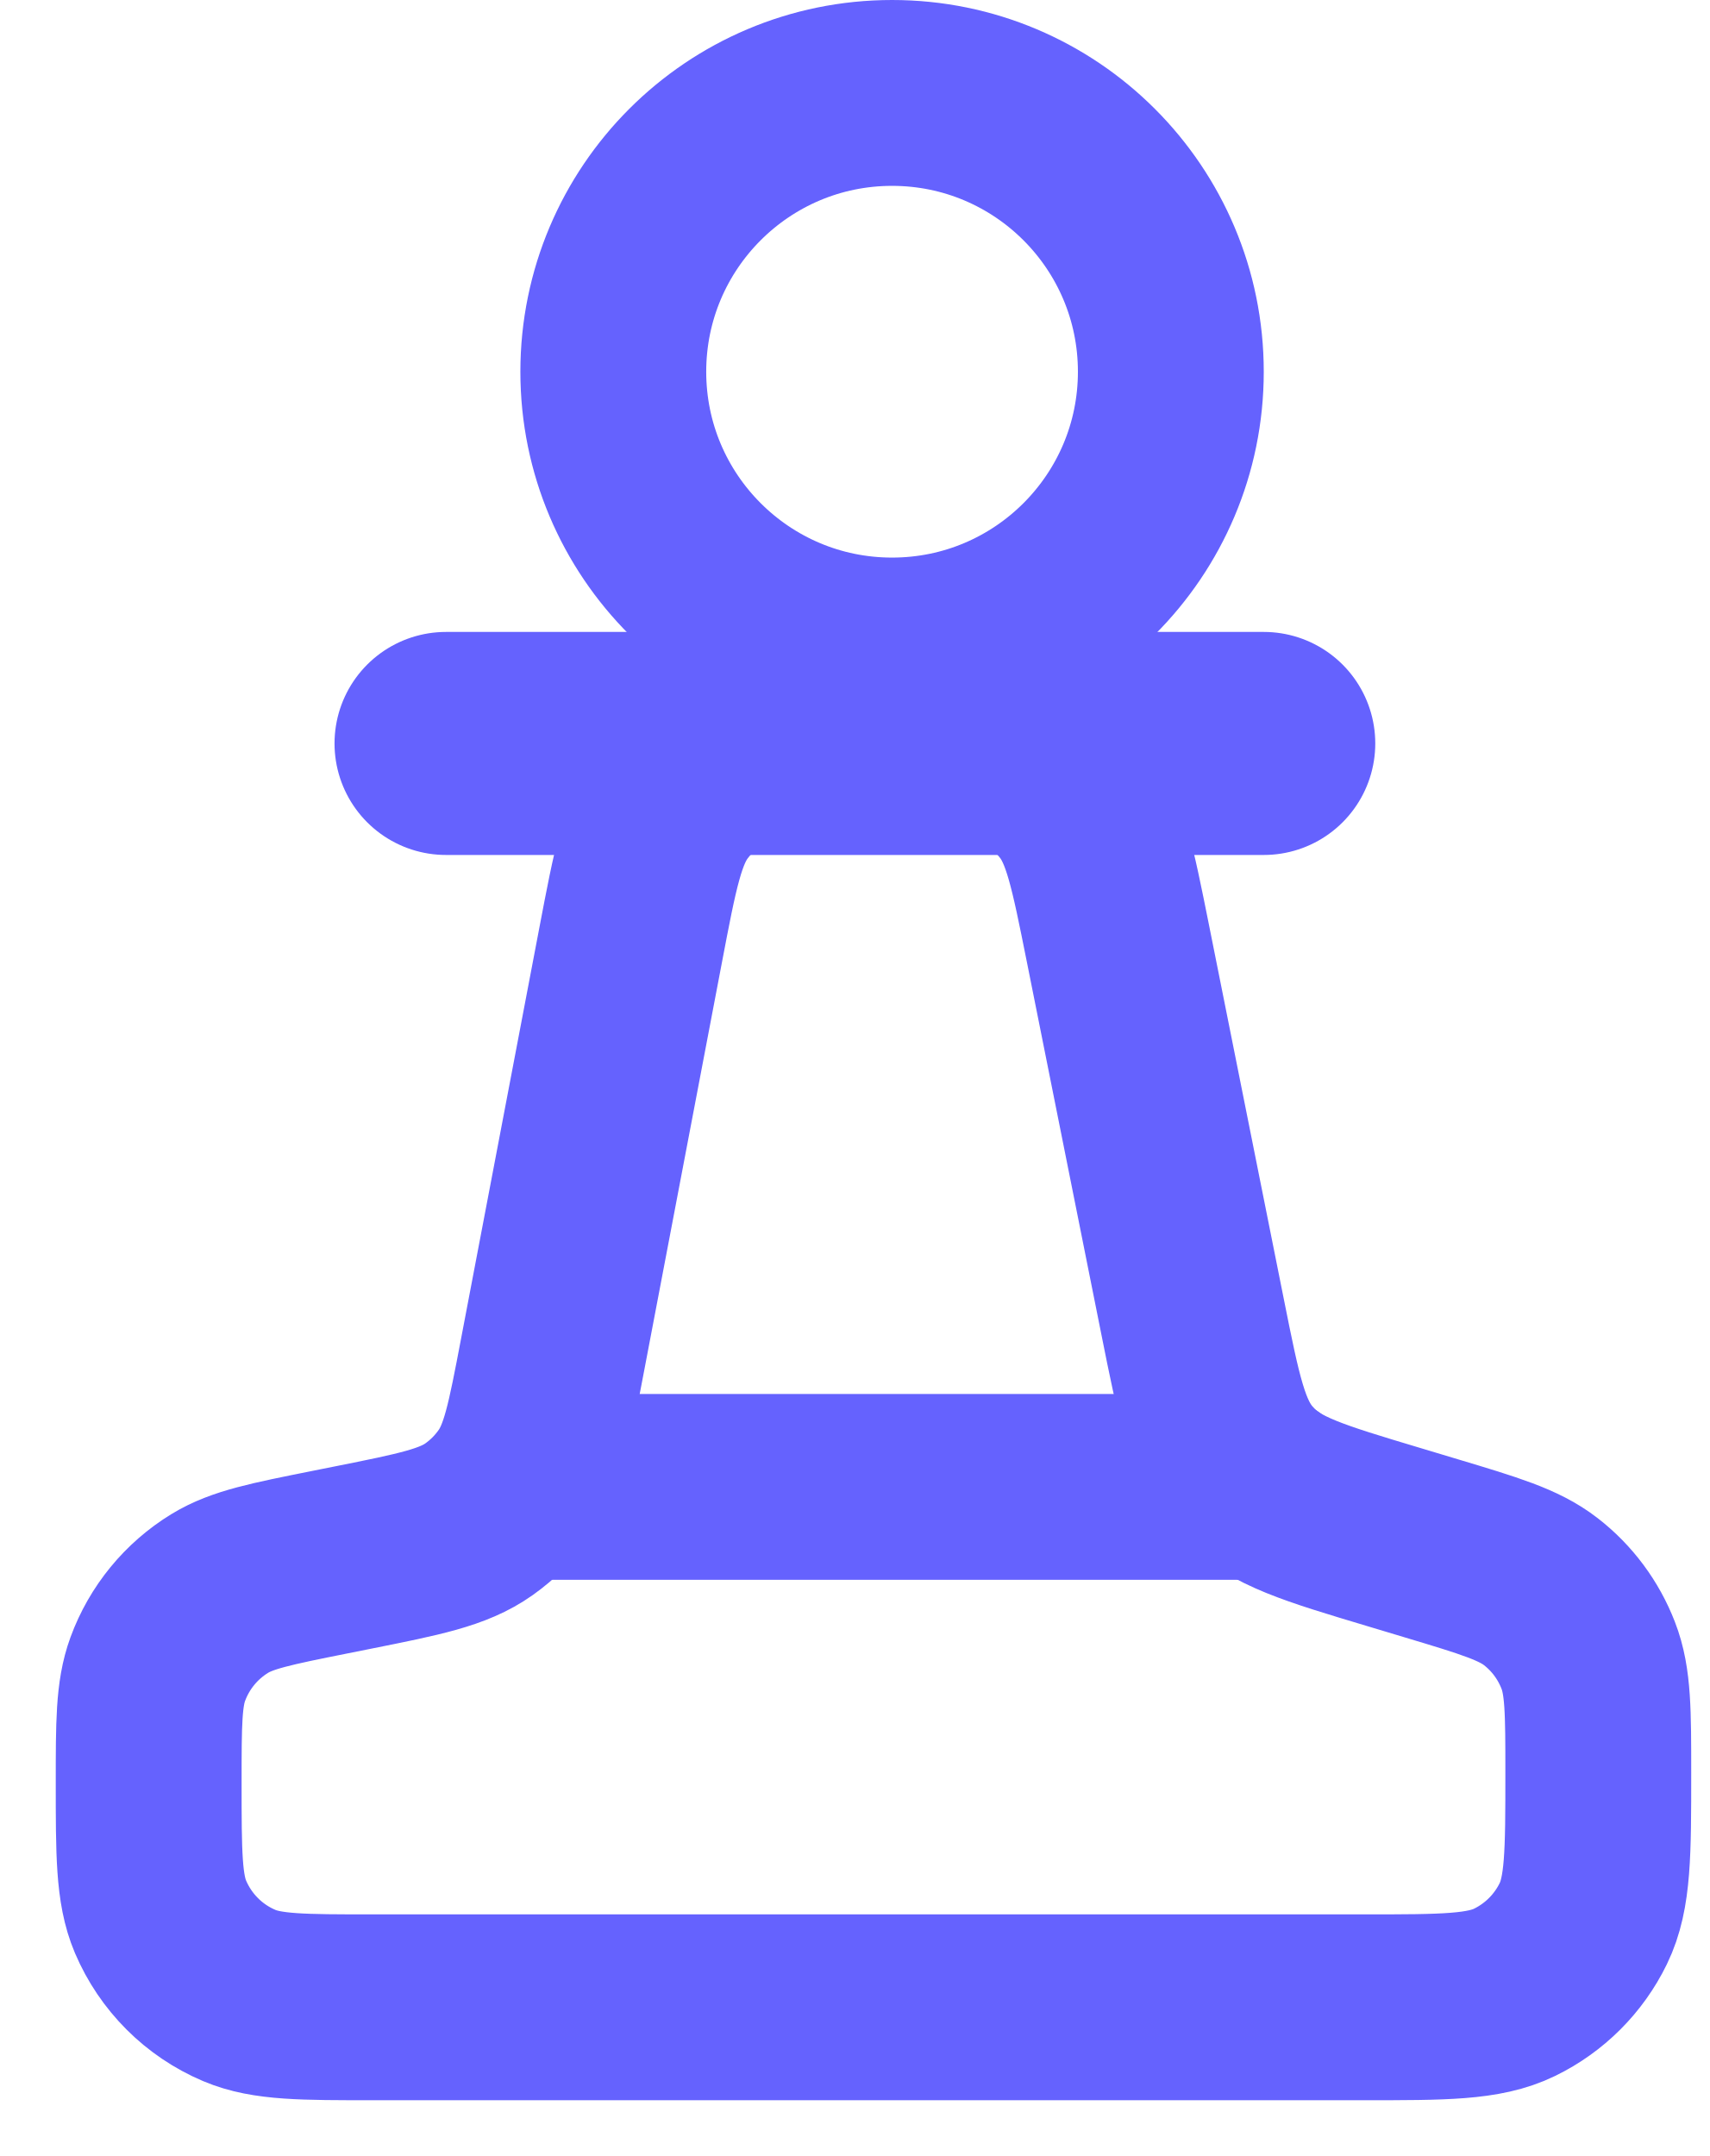
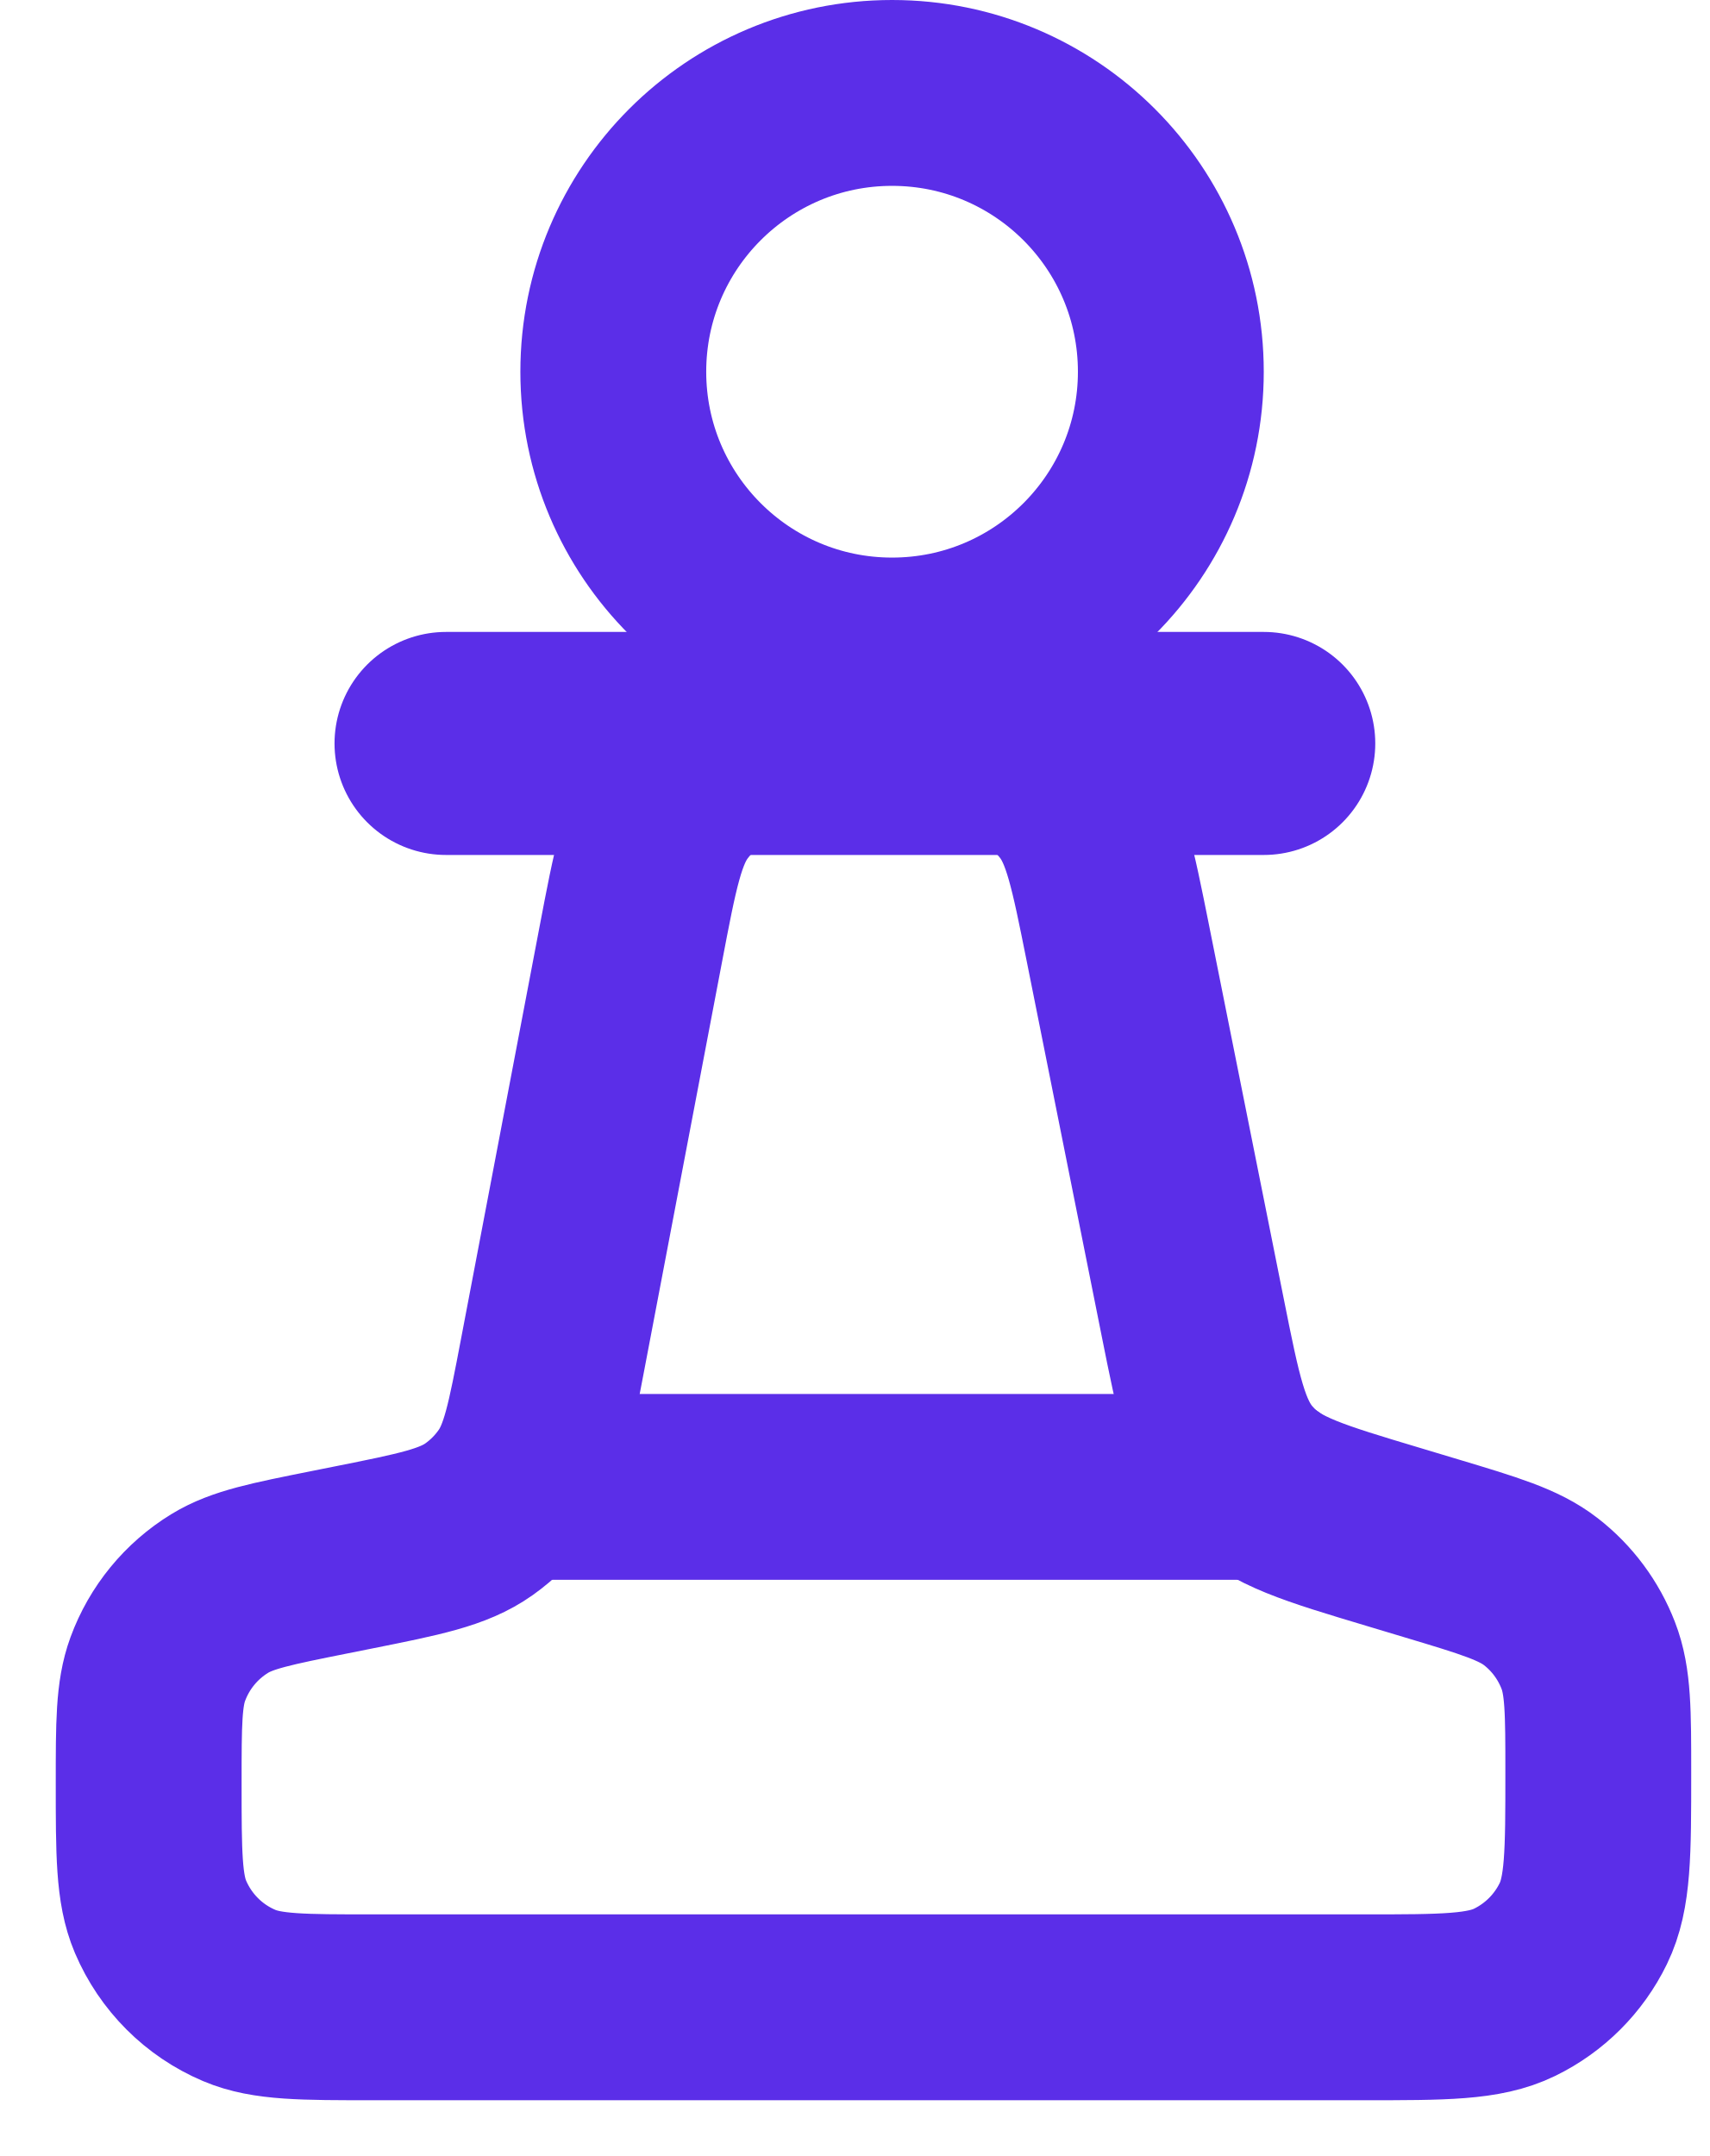
<svg xmlns="http://www.w3.org/2000/svg" width="23" height="29" viewBox="0 0 23 29" fill="none">
  <g id="PLAYERS ICON">
-     <path id="Vector 15" d="M7.43 18.241L8.483 12.714C8.68 11.68 8.778 11.163 9.064 10.788C9.249 10.545 9.488 10.347 9.762 10.21C10.184 10 10.71 10 11.763 10C12.806 10 13.328 10 13.748 10.208C14.02 10.342 14.258 10.538 14.444 10.778C14.73 11.149 14.832 11.661 15.037 12.684L16.043 17.713C16.259 18.792 16.366 19.332 16.704 19.728C16.732 19.76 16.761 19.792 16.79 19.822C17.152 20.196 17.68 20.354 18.734 20.67L19.253 20.826C20.039 21.062 20.432 21.18 20.727 21.409C21.014 21.631 21.234 21.928 21.365 22.267C21.5 22.615 21.5 23.025 21.5 23.846C21.5 24.923 21.5 25.461 21.298 25.875C21.102 26.277 20.777 26.602 20.375 26.798C19.961 27 19.423 27 18.346 27H5.022C4.069 27 3.593 27 3.218 26.841C2.741 26.639 2.362 26.259 2.159 25.782C2 25.407 2 24.93 2 23.978C2 23.183 2 22.785 2.122 22.452C2.277 22.028 2.572 21.668 2.957 21.433C3.26 21.248 3.65 21.17 4.43 21.014L4.745 20.951L4.745 20.951C5.646 20.771 6.097 20.681 6.444 20.435C6.633 20.301 6.797 20.135 6.929 19.945C7.172 19.595 7.258 19.144 7.43 18.241L7.43 18.241Z" stroke="#6562FE" stroke-width="2.5" stroke-linecap="round" />
-     <path id="Vector 16" d="M7 20H17" stroke="#6562FE" stroke-width="2.5" stroke-linecap="round" />
-     <circle id="Ellipse 16" cx="12" cy="5" r="3.75" stroke="#6562FE" stroke-width="2.5" />
-     <path id="Vector 14" d="M6 10L17 10" stroke="#6562FE" stroke-width="3" stroke-linecap="round" />
+     <path id="Vector 15" d="M7.43 18.241L8.483 12.714C8.68 11.68 8.778 11.163 9.064 10.788C9.249 10.545 9.488 10.347 9.762 10.21C10.184 10 10.71 10 11.763 10C12.806 10 13.328 10 13.748 10.208C14.02 10.342 14.258 10.538 14.444 10.778C14.73 11.149 14.832 11.661 15.037 12.684L16.043 17.713C16.259 18.792 16.366 19.332 16.704 19.728C16.732 19.76 16.761 19.792 16.79 19.822C17.152 20.196 17.68 20.354 18.734 20.67L19.253 20.826C20.039 21.062 20.432 21.18 20.727 21.409C21.014 21.631 21.234 21.928 21.365 22.267C21.5 22.615 21.5 23.025 21.5 23.846C21.5 24.923 21.5 25.461 21.298 25.875C21.102 26.277 20.777 26.602 20.375 26.798C19.961 27 19.423 27 18.346 27H5.022C4.069 27 3.593 27 3.218 26.841C2.741 26.639 2.362 26.259 2.159 25.782C2 25.407 2 24.93 2 23.978C2 23.183 2 22.785 2.122 22.452C2.277 22.028 2.572 21.668 2.957 21.433C3.26 21.248 3.65 21.17 4.43 21.014L4.745 20.951L4.745 20.951C5.646 20.771 6.097 20.681 6.444 20.435C6.633 20.301 6.797 20.135 6.929 19.945C7.172 19.595 7.258 19.144 7.43 18.241L7.43 18.241Z" stroke="#5B2EE8" stroke-width="2.5" stroke-linecap="round" />
+     <path id="Vector 16" d="M7 20H17" stroke="#5B2EE8" stroke-width="2.5" stroke-linecap="round" />
+     <circle id="Ellipse 16" cx="12" cy="5" r="3.75" stroke="#5B2EE8" stroke-width="2.5" />
+     <path id="Vector 14" d="M6 10L17 10" stroke="#5B2EE8" stroke-width="3" stroke-linecap="round" />
  </g>
</svg>
